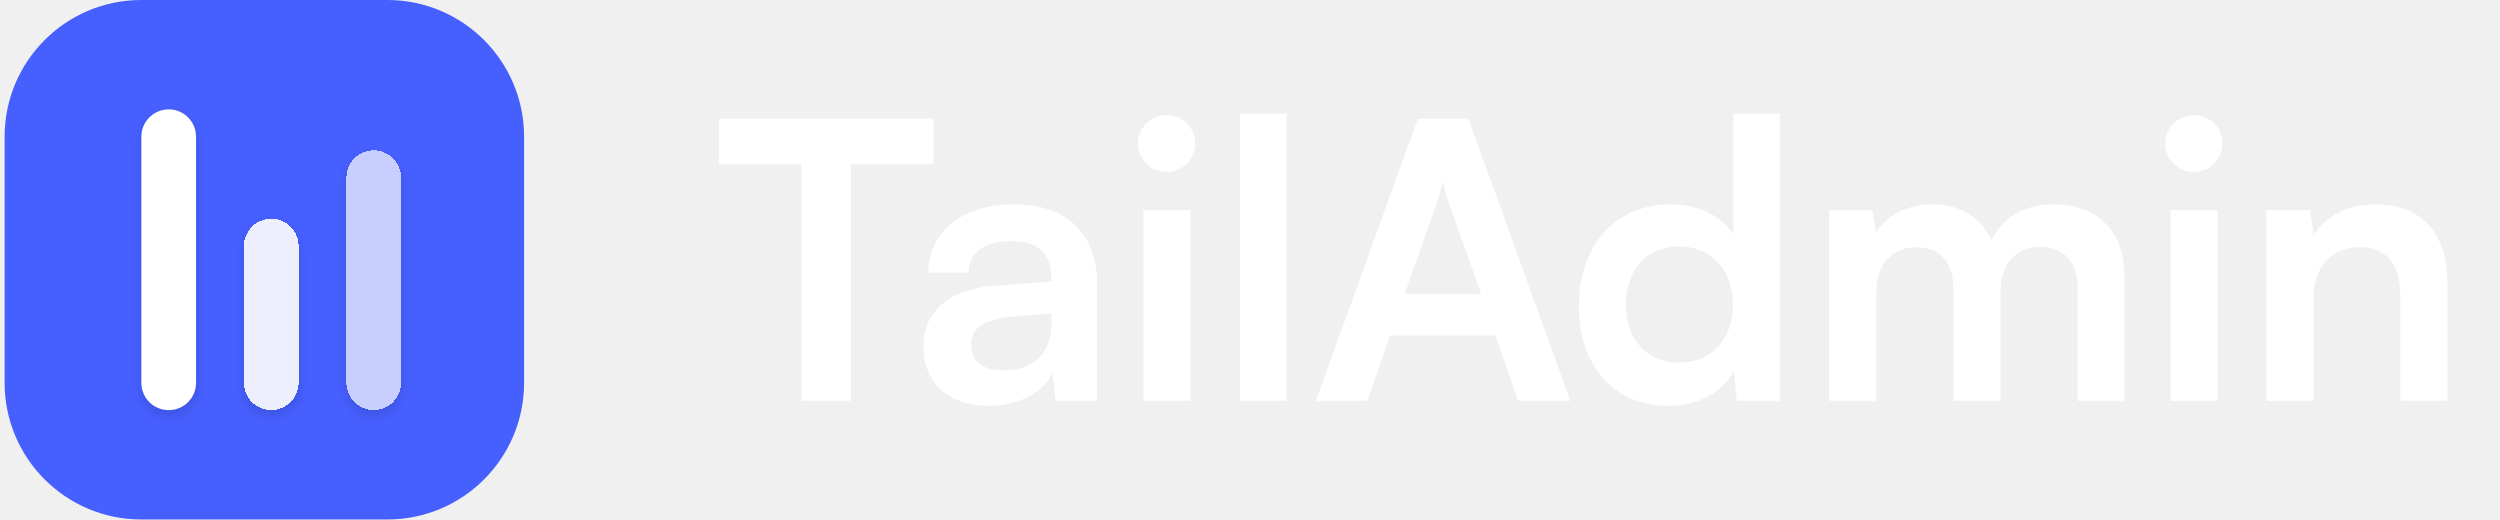
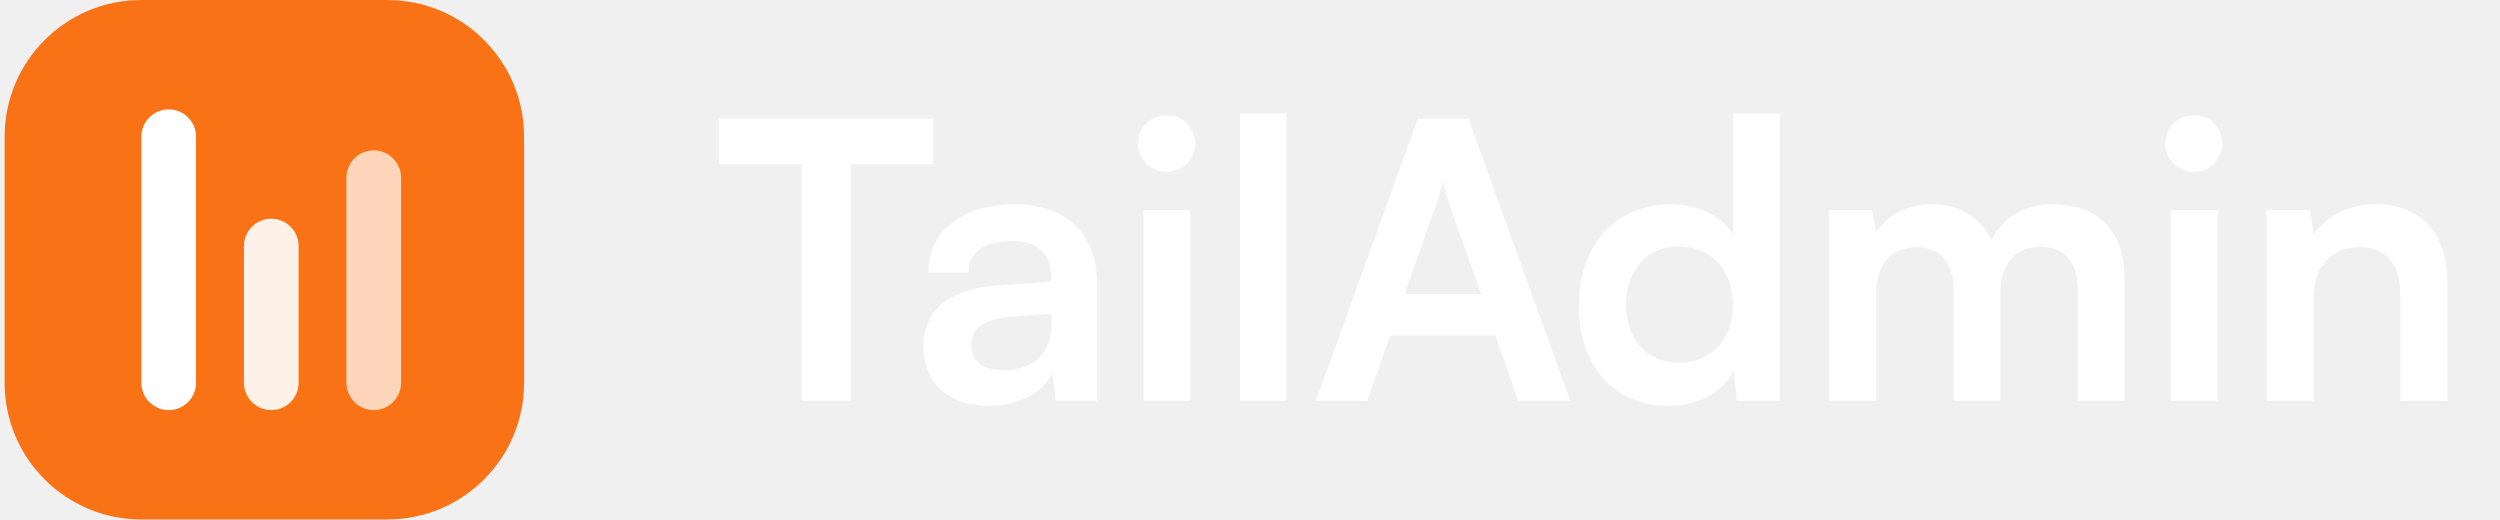
<svg xmlns="http://www.w3.org/2000/svg" width="231" height="48" viewBox="0 0 231 48" fill="none">
-   <path d="M0.426 12.632C0.426 5.655 6.081 0 13.057 0H35.794C42.77 0 48.426 5.655 48.426 12.632V35.368C48.426 42.345 42.77 48 35.794 48H13.057C6.081 48 0.426 42.345 0.426 35.368V12.632Z" fill="#465FFF" />
+   <path d="M0.426 12.632C0.426 5.655 6.081 0 13.057 0H35.794C42.77 0 48.426 5.655 48.426 12.632V35.368C48.426 42.345 42.77 48 35.794 48H13.057C6.081 48 0.426 42.345 0.426 35.368V12.632Z" fill="#F97316" />
  <g filter="url(#filter0_d_3903_56743)">
    <path d="M13.062 12.632C13.062 11.237 14.193 10.106 15.588 10.106C16.983 10.106 18.114 11.237 18.114 12.632V35.369C18.114 36.764 16.983 37.895 15.588 37.895C14.193 37.895 13.062 36.764 13.062 35.369V12.632Z" fill="white" />
  </g>
  <g filter="url(#filter1_d_3903_56743)">
-     <path d="M22.539 22.735C22.539 21.34 23.67 20.209 25.065 20.209C26.461 20.209 27.592 21.34 27.592 22.735V35.367C27.592 36.762 26.461 37.893 25.065 37.893C23.67 37.893 22.539 36.762 22.539 35.367V22.735Z" fill="white" fill-opacity="0.9" shape-rendering="crispEdges" />
+     <path d="M22.539 22.735C22.539 21.34 23.67 20.209 25.065 20.209C26.461 20.209 27.592 21.34 27.592 22.735V35.367C27.592 36.762 26.461 37.893 25.065 37.893C23.67 37.893 22.539 36.762 22.539 35.367V22.735Z" fill="white" fill-opacity="0.9" />
  </g>
  <g filter="url(#filter2_d_3903_56743)">
-     <path d="M32.008 16.419C32.008 15.024 33.139 13.893 34.534 13.893C35.929 13.893 37.06 15.024 37.06 16.419V35.366C37.06 36.761 35.929 37.893 34.534 37.893C33.139 37.893 32.008 36.761 32.008 35.366V16.419Z" fill="white" fill-opacity="0.7" shape-rendering="crispEdges" />
+     <path d="M32.008 16.419C32.008 15.024 33.139 13.893 34.534 13.893C35.929 13.893 37.06 15.024 37.06 16.419V35.366C37.06 36.761 35.929 37.893 34.534 37.893C33.139 37.893 32.008 36.761 32.008 35.366V16.419Z" fill="white" fill-opacity="0.7" />
  </g>
  <path d="M66.426 15.172H74.058V37.036H78.624V15.172H86.257V10.964H66.426V15.172Z" fill="white" />
  <path d="M91.352 37.5C94.098 37.5 96.488 36.252 97.237 34.433L97.558 37.036H101.375V26.336C101.375 21.45 98.45 18.882 93.706 18.882C88.927 18.882 85.788 21.378 85.788 25.195H89.497C89.497 23.34 90.924 22.27 93.492 22.27C95.704 22.27 97.13 23.233 97.13 25.623V26.015L91.851 26.407C87.678 26.729 85.324 28.762 85.324 32.007C85.324 35.324 87.607 37.5 91.352 37.5ZM92.779 34.219C90.817 34.219 89.747 33.434 89.747 31.829C89.747 30.402 90.781 29.511 93.492 29.261L97.166 28.976V29.903C97.166 32.614 95.454 34.219 92.779 34.219Z" fill="white" />
  <path d="M107.825 15.886C109.252 15.886 110.429 14.709 110.429 13.246C110.429 11.784 109.252 10.643 107.825 10.643C106.327 10.643 105.15 11.784 105.15 13.246C105.15 14.709 106.327 15.886 107.825 15.886ZM105.649 37.036H110.001V19.417H105.649V37.036Z" fill="white" />
  <path d="M118.883 37.036V10.5H114.568V37.036H118.883Z" fill="white" />
  <path d="M126.337 37.036L128.441 31.009H138.179L140.283 37.036H145.098L135.682 10.964H131.009L121.593 37.036H126.337ZM132.757 18.739C133.007 18.026 133.221 17.241 133.328 16.742C133.399 17.277 133.649 18.061 133.863 18.739L136.859 27.157H129.797L132.757 18.739Z" fill="white" />
  <path d="M154.165 37.5C156.84 37.5 159.122 36.323 160.192 34.29L160.478 37.036H164.472V10.5H160.157V21.664C159.051 19.916 156.875 18.882 154.414 18.882C149.1 18.882 145.89 22.805 145.89 28.298C145.89 33.755 149.064 37.5 154.165 37.5ZM155.128 33.505C152.096 33.505 150.241 31.294 150.241 28.155C150.241 25.017 152.096 22.77 155.128 22.77C158.159 22.77 160.121 24.981 160.121 28.155C160.121 31.33 158.159 33.505 155.128 33.505Z" fill="white" />
  <path d="M173.359 37.036V27.049C173.359 24.196 175.035 22.841 177.104 22.841C179.172 22.841 180.492 24.16 180.492 26.622V37.036H184.843V27.049C184.843 24.16 186.448 22.805 188.553 22.805C190.621 22.805 191.977 24.125 191.977 26.657V37.036H196.292V25.516C196.292 21.45 193.938 18.882 189.658 18.882C186.983 18.882 184.915 20.201 184.023 22.235C183.096 20.201 181.241 18.882 178.566 18.882C176.034 18.882 174.25 20.023 173.359 21.485L173.002 19.417H169.007V37.036H173.359Z" fill="white" />
  <path d="M202.74 15.886C204.167 15.886 205.344 14.709 205.344 13.246C205.344 11.784 204.167 10.643 202.74 10.643C201.242 10.643 200.065 11.784 200.065 13.246C200.065 14.709 201.242 15.886 202.74 15.886ZM200.564 37.036H204.916V19.417H200.564V37.036Z" fill="white" />
  <path d="M213.763 37.036V27.549C213.763 24.695 215.403 22.841 218.078 22.841C220.325 22.841 221.788 24.267 221.788 27.228V37.036H226.139V26.194C226.139 21.628 223.856 18.882 219.434 18.882C217.044 18.882 214.904 19.916 213.798 21.7L213.442 19.417H209.411V37.036H213.763Z" fill="white" />
  <defs>
-     <filter id="filter0_d_3903_56743" x="12.062" y="9.606" width="7.053" height="29.79" filterUnits="userSpaceOnUse" color-interpolation-filters="sRGB">
-       <feFlood flood-opacity="0" result="BackgroundImageFix" />
-       <feColorMatrix in="SourceAlpha" type="matrix" values="0 0 0 0 0 0 0 0 0 0 0 0 0 0 0 0 0 0 127 0" result="hardAlpha" />
-       <feOffset dy="0.5" />
-       <feGaussianBlur stdDeviation="0.5" />
-       <feComposite in2="hardAlpha" operator="out" />
-       <feColorMatrix type="matrix" values="0 0 0 0 0 0 0 0 0 0 0 0 0 0 0 0 0 0 0.12 0" />
-       <feBlend mode="normal" in2="BackgroundImageFix" result="effect1_dropShadow_3903_56743" />
-       <feBlend mode="normal" in="SourceGraphic" in2="effect1_dropShadow_3903_56743" result="shape" />
-     </filter>
-     <filter id="filter1_d_3903_56743" x="21.539" y="19.709" width="7.053" height="19.684" filterUnits="userSpaceOnUse" color-interpolation-filters="sRGB">
-       <feFlood flood-opacity="0" result="BackgroundImageFix" />
-       <feColorMatrix in="SourceAlpha" type="matrix" values="0 0 0 0 0 0 0 0 0 0 0 0 0 0 0 0 0 0 127 0" result="hardAlpha" />
-       <feOffset dy="0.5" />
-       <feGaussianBlur stdDeviation="0.5" />
-       <feComposite in2="hardAlpha" operator="out" />
-       <feColorMatrix type="matrix" values="0 0 0 0 0 0 0 0 0 0 0 0 0 0 0 0 0 0 0.12 0" />
-       <feBlend mode="normal" in2="BackgroundImageFix" result="effect1_dropShadow_3903_56743" />
-       <feBlend mode="normal" in="SourceGraphic" in2="effect1_dropShadow_3903_56743" result="shape" />
-     </filter>
-     <filter id="filter2_d_3903_56743" x="31.008" y="13.393" width="7.053" height="26" filterUnits="userSpaceOnUse" color-interpolation-filters="sRGB">
-       <feFlood flood-opacity="0" result="BackgroundImageFix" />
-       <feColorMatrix in="SourceAlpha" type="matrix" values="0 0 0 0 0 0 0 0 0 0 0 0 0 0 0 0 0 0 127 0" result="hardAlpha" />
-       <feOffset dy="0.5" />
-       <feGaussianBlur stdDeviation="0.5" />
-       <feComposite in2="hardAlpha" operator="out" />
-       <feColorMatrix type="matrix" values="0 0 0 0 0 0 0 0 0 0 0 0 0 0 0 0 0 0 0.12 0" />
-       <feBlend mode="normal" in2="BackgroundImageFix" result="effect1_dropShadow_3903_56743" />
-       <feBlend mode="normal" in="SourceGraphic" in2="effect1_dropShadow_3903_56743" result="shape" />
-     </filter>
-   </defs>
+ 
+ </defs>
</svg>
